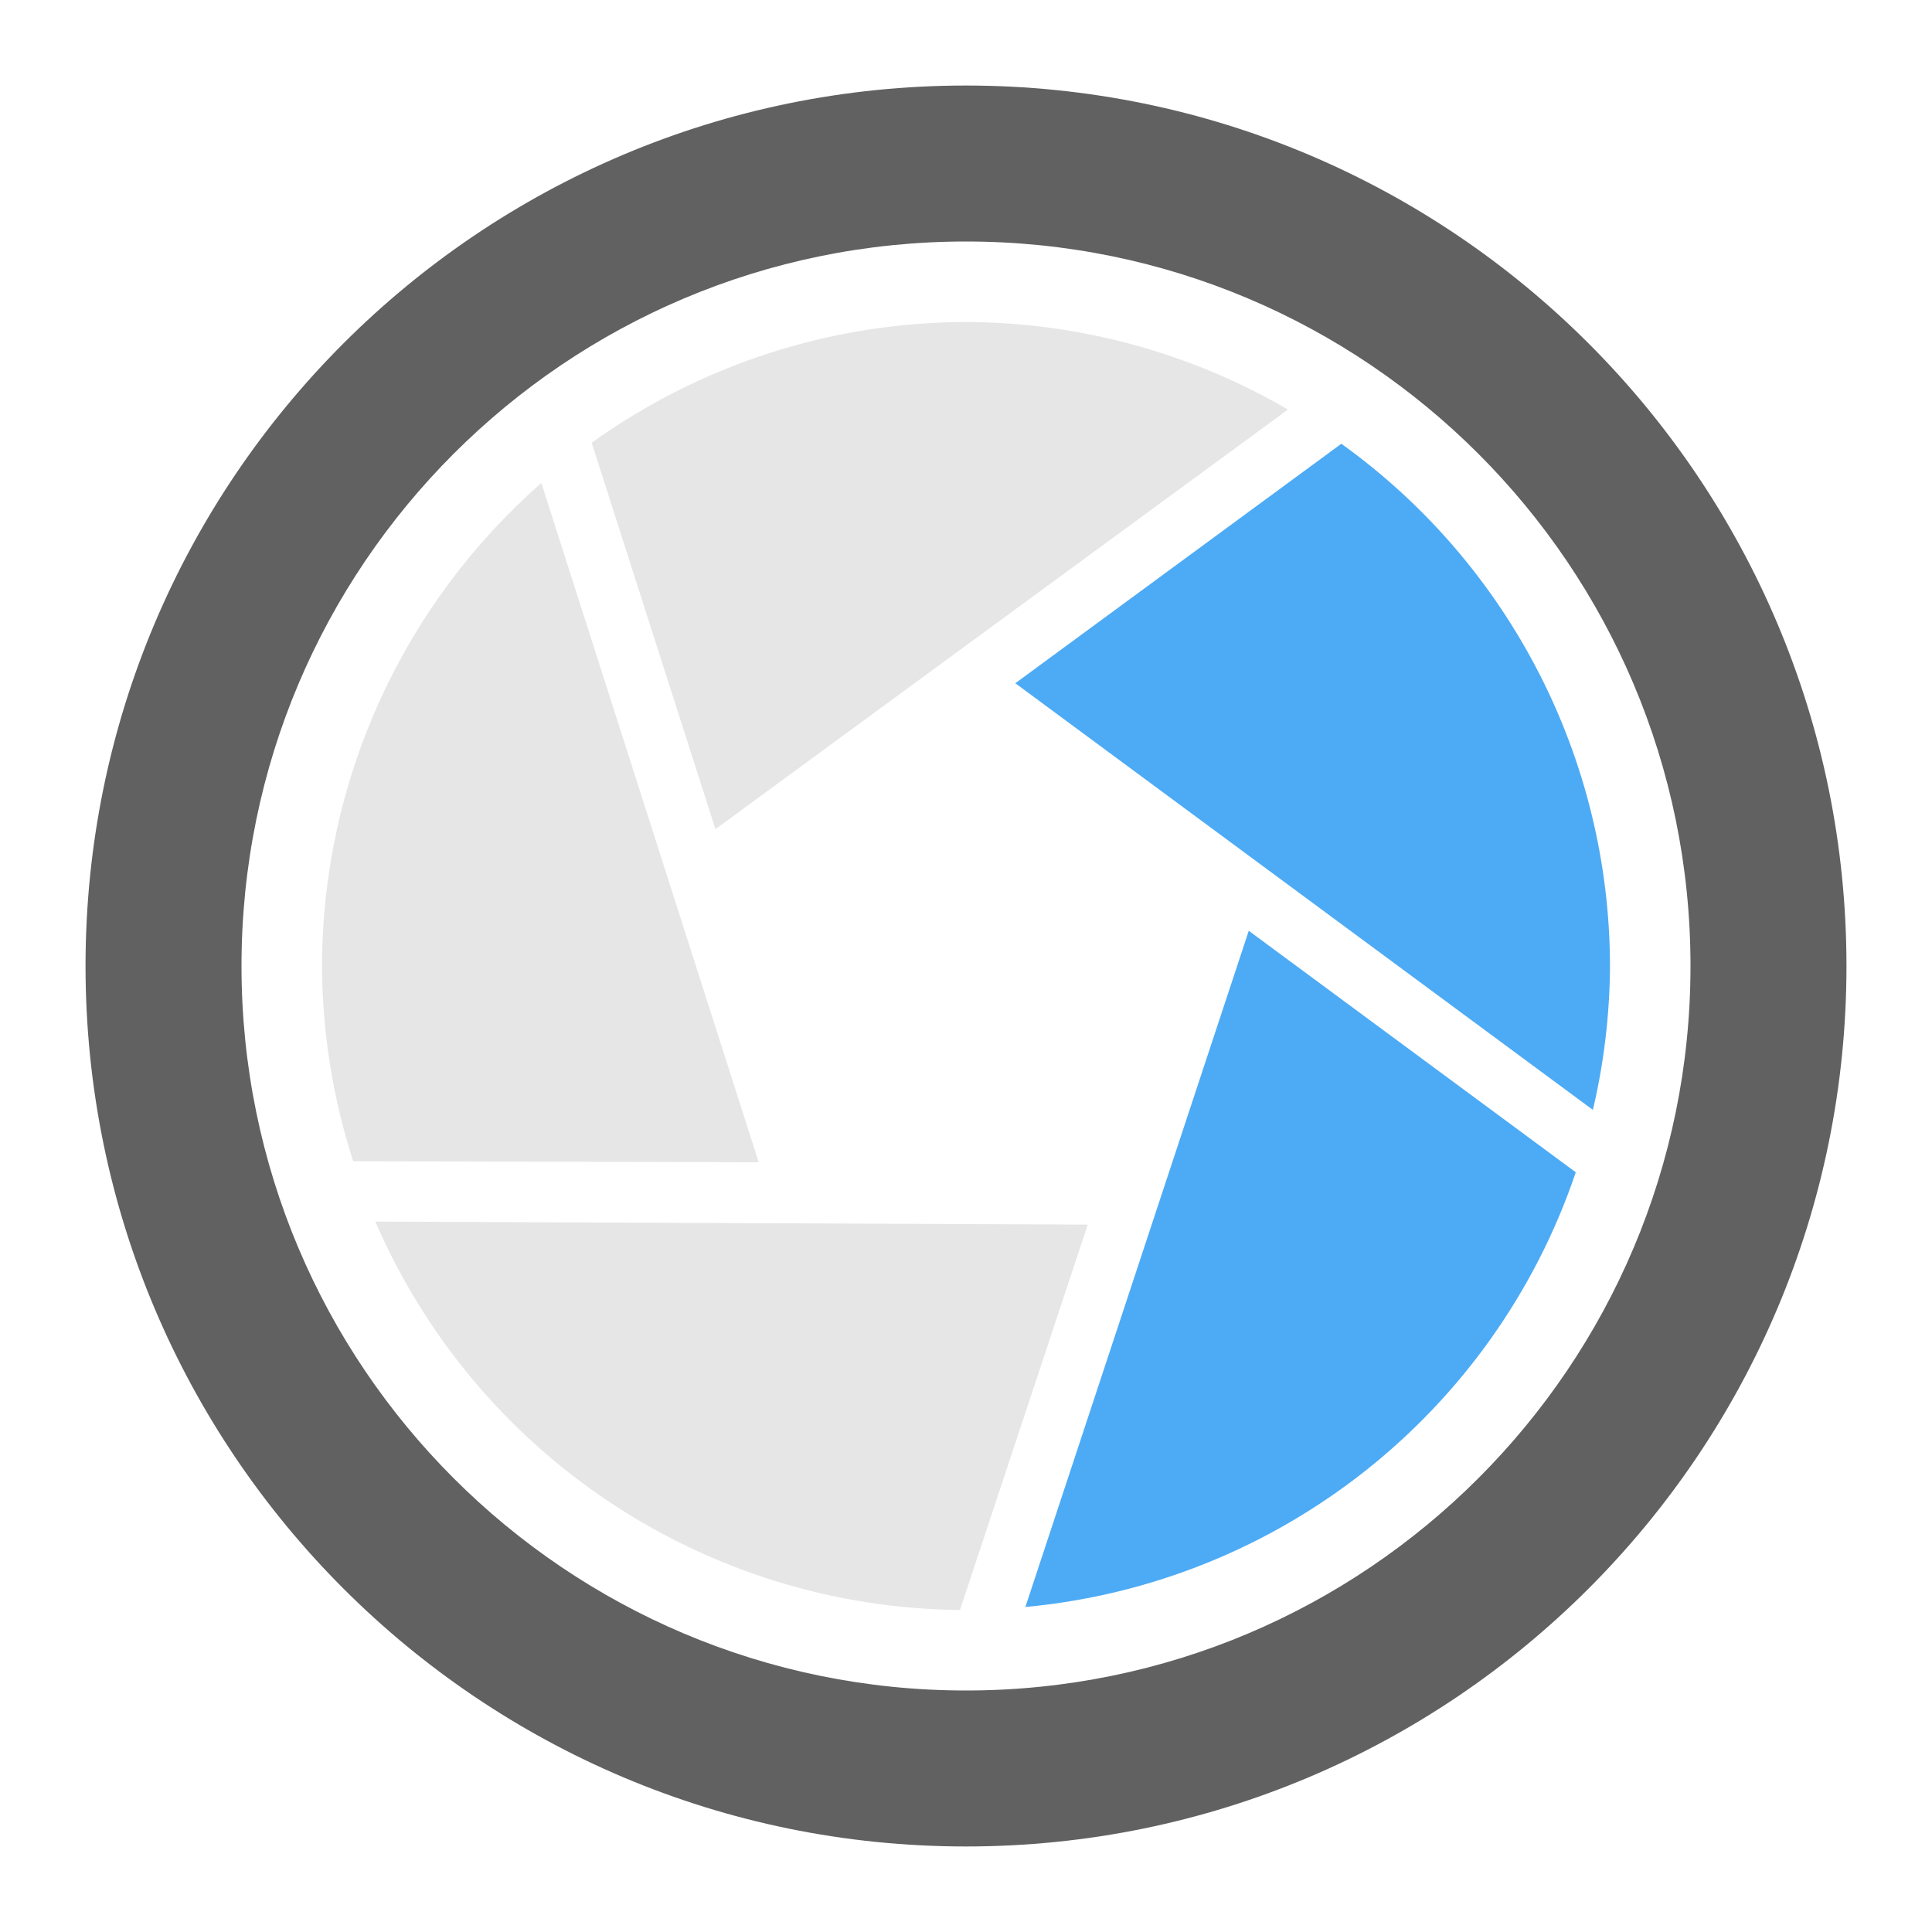
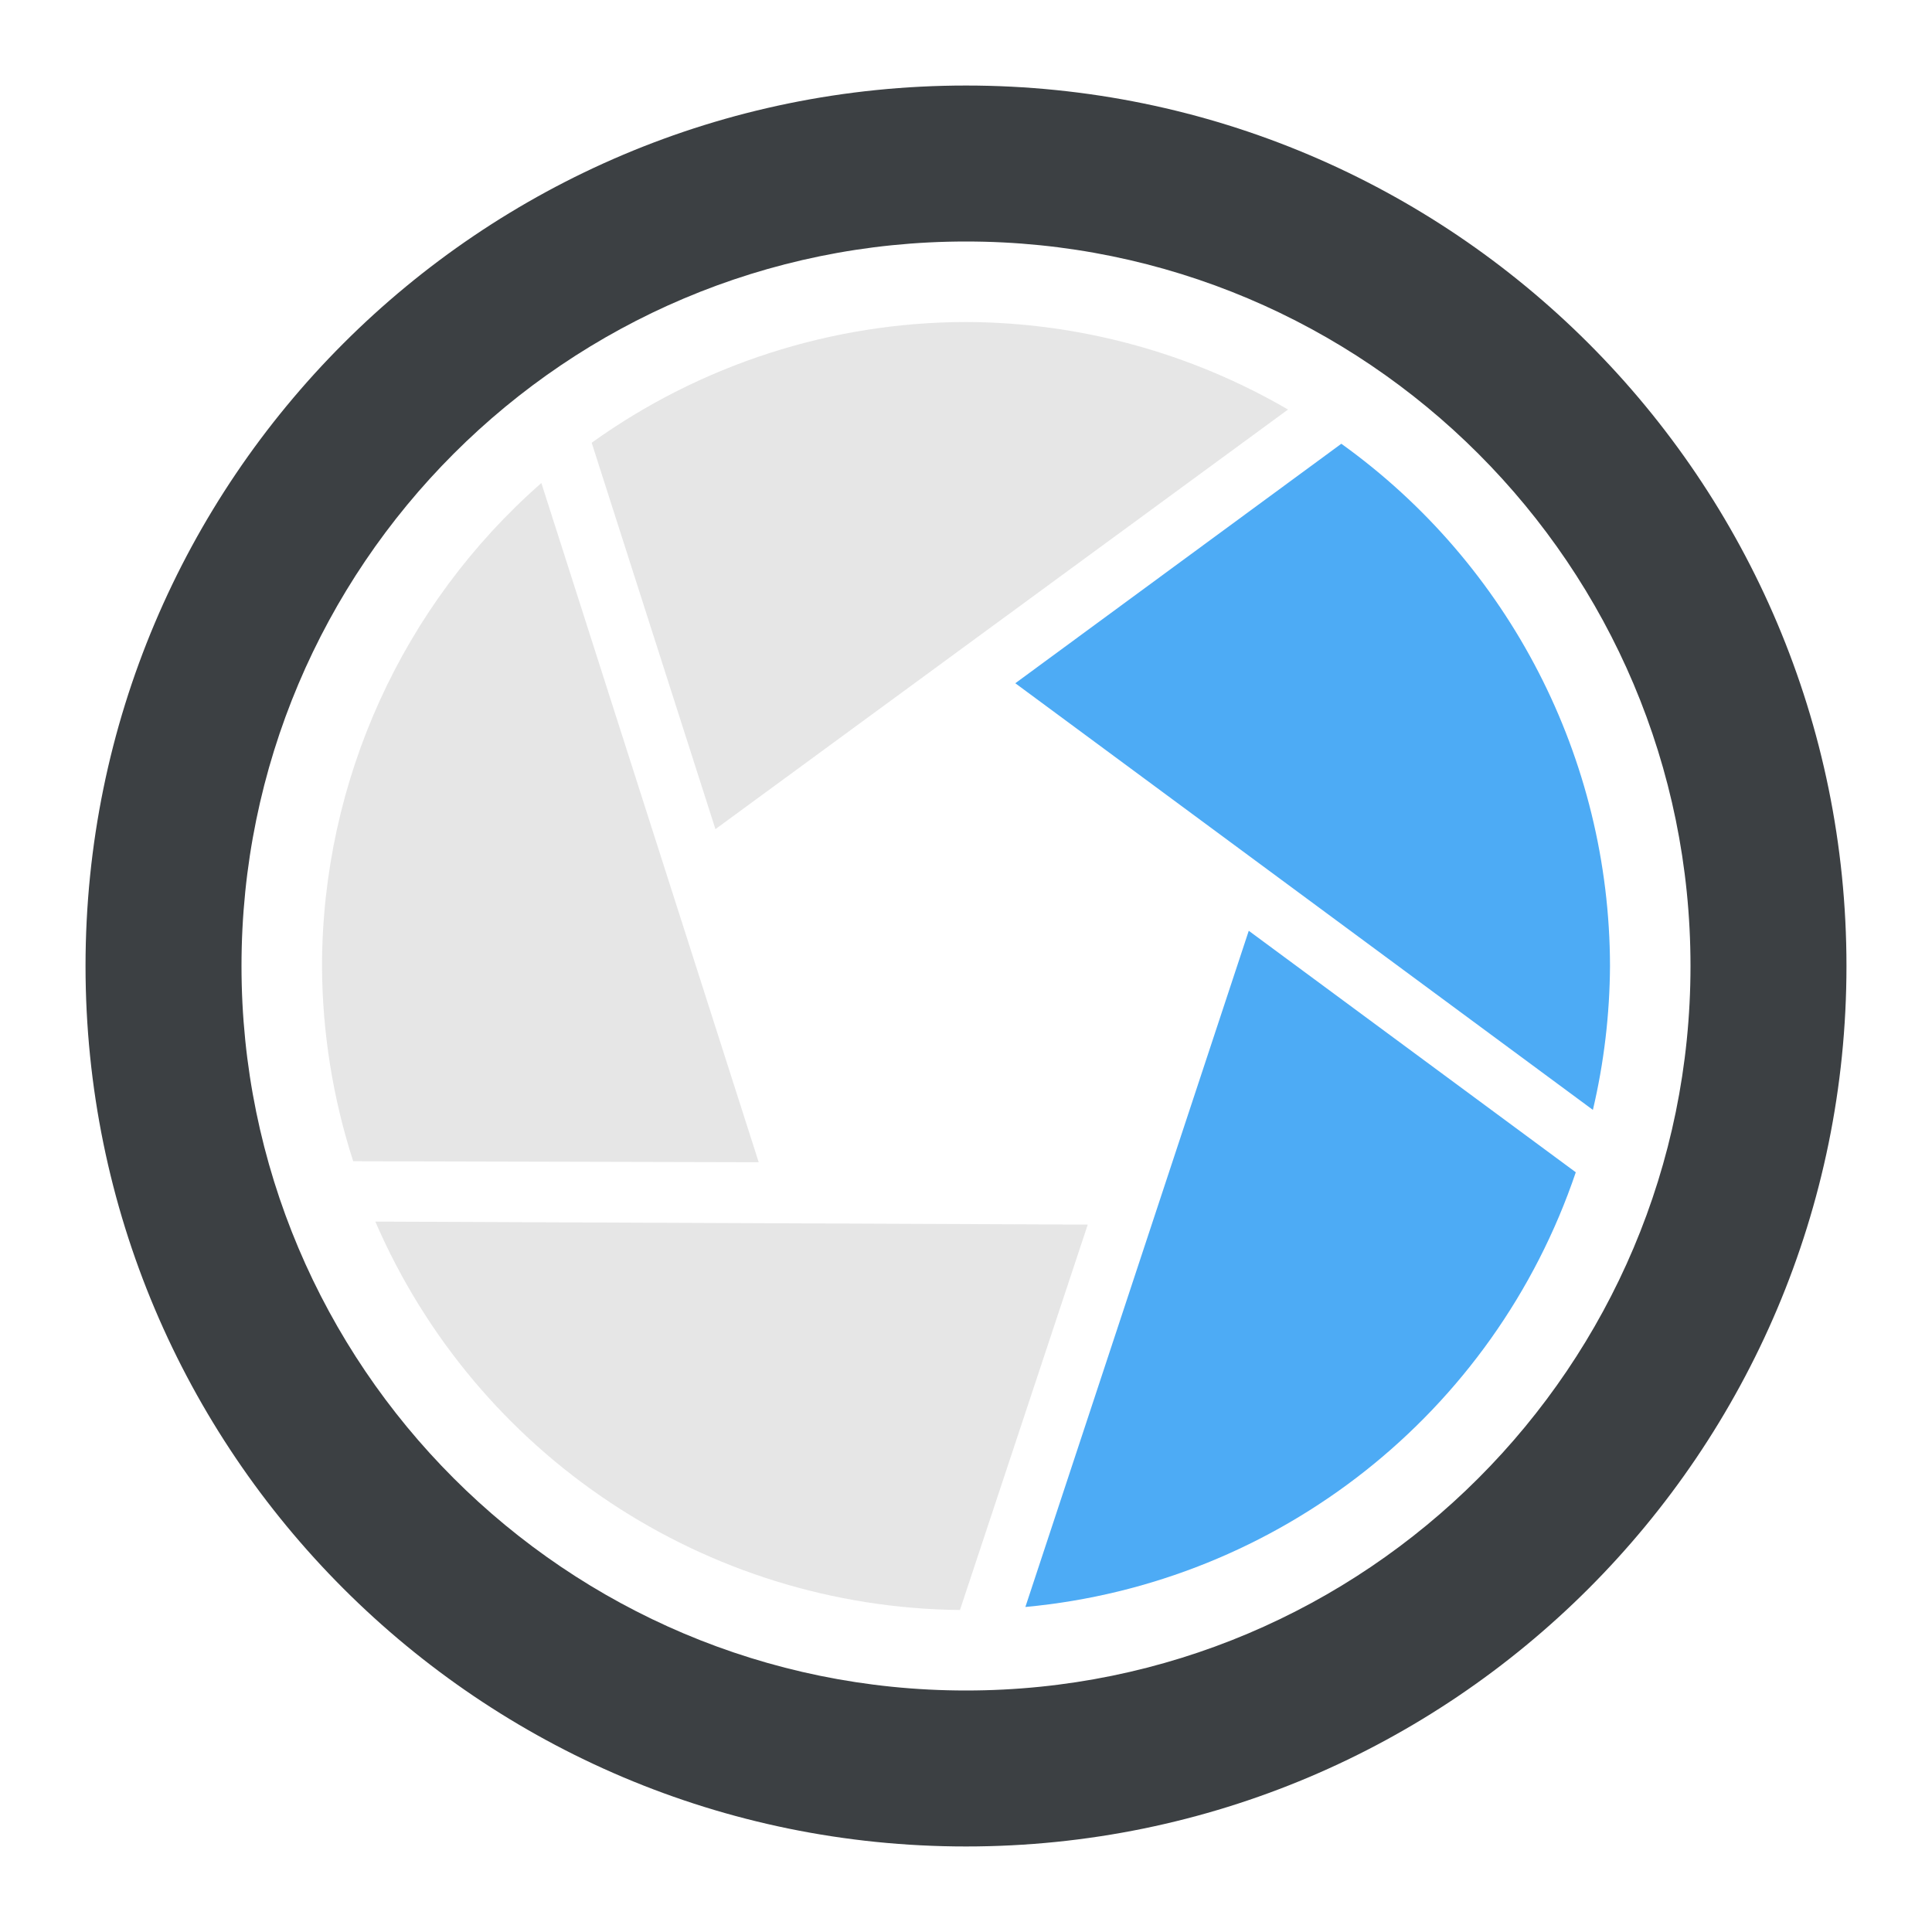
<svg xmlns="http://www.w3.org/2000/svg" version="1.1" xml:space="preserve" width="192" height="192" viewBox="0 0 192 192">
  <style>
- 		.outerring{fill:#616161;stroke-width:1.4;cursor: pointer;}
+ 		.outerring{fill:#3c4043;stroke-width:1.4;cursor: pointer;}
		.progressicon:hover .outerring{fill:#2196f3;stroke-width:1.4;cursor: pointer;}
		.completed{fill:#2196f3;opacity:0.8;stroke-width:6;cursor: pointer;}
		.incomplete{fill:#e0e0e0;opacity:0.8;stroke-width:6;cursor: pointer;}
		.background{fill:#e0e0e0;opacity:0;stroke-width:0;cursor: pointer;}
	</style>
  <g class="progressicon">
    <path id="ring" d="M96 8.5A87.5 87.5 0 0 0 8.5 96 87.5 87.5 0 0 0 96 183.5 87.5 87.5 0 0 0 183.5 96 87.5 87.5 0 0 0 96 8.5zM96 24A72 72 0 0 1 168 96 72 72 0 0 1 96 168 72 72 0 0 1 24 96 72 72 0 0 1 96 24z" class="outerring" />
    <path id="section0" d="M133.3 44.1 100.9 67.9 158.3 110.3A64 64 0 0 0 160 96 64 64 0 0 0 133.3 44.1Z" class="completed" />
    <path id="section1" d="M124.1 92.5 101.9 159.7A64 64 0 0 0 156.6 116.5Z" class="completed" />
    <path id="section2" d="m37.3 121.4a64 64 0 0 0 58.1 38.6l12.7-38.3z" class="incomplete" />
    <path id="section4" d="M53.8 48A64 64 0 0 0 32 96a64 64 0 0 0 3.1 19.4l40.3 0.1z" class="incomplete" />
    <path id="section5" d="M96 32A64 64 0 0 0 58.8 44l12.3 38.4 56.9-41.7A64 64 0 0 0 96 32Z" class="incomplete" />
    <rect x="0" y="0" width="176" height="176" class="background" />
  </g>
</svg>
